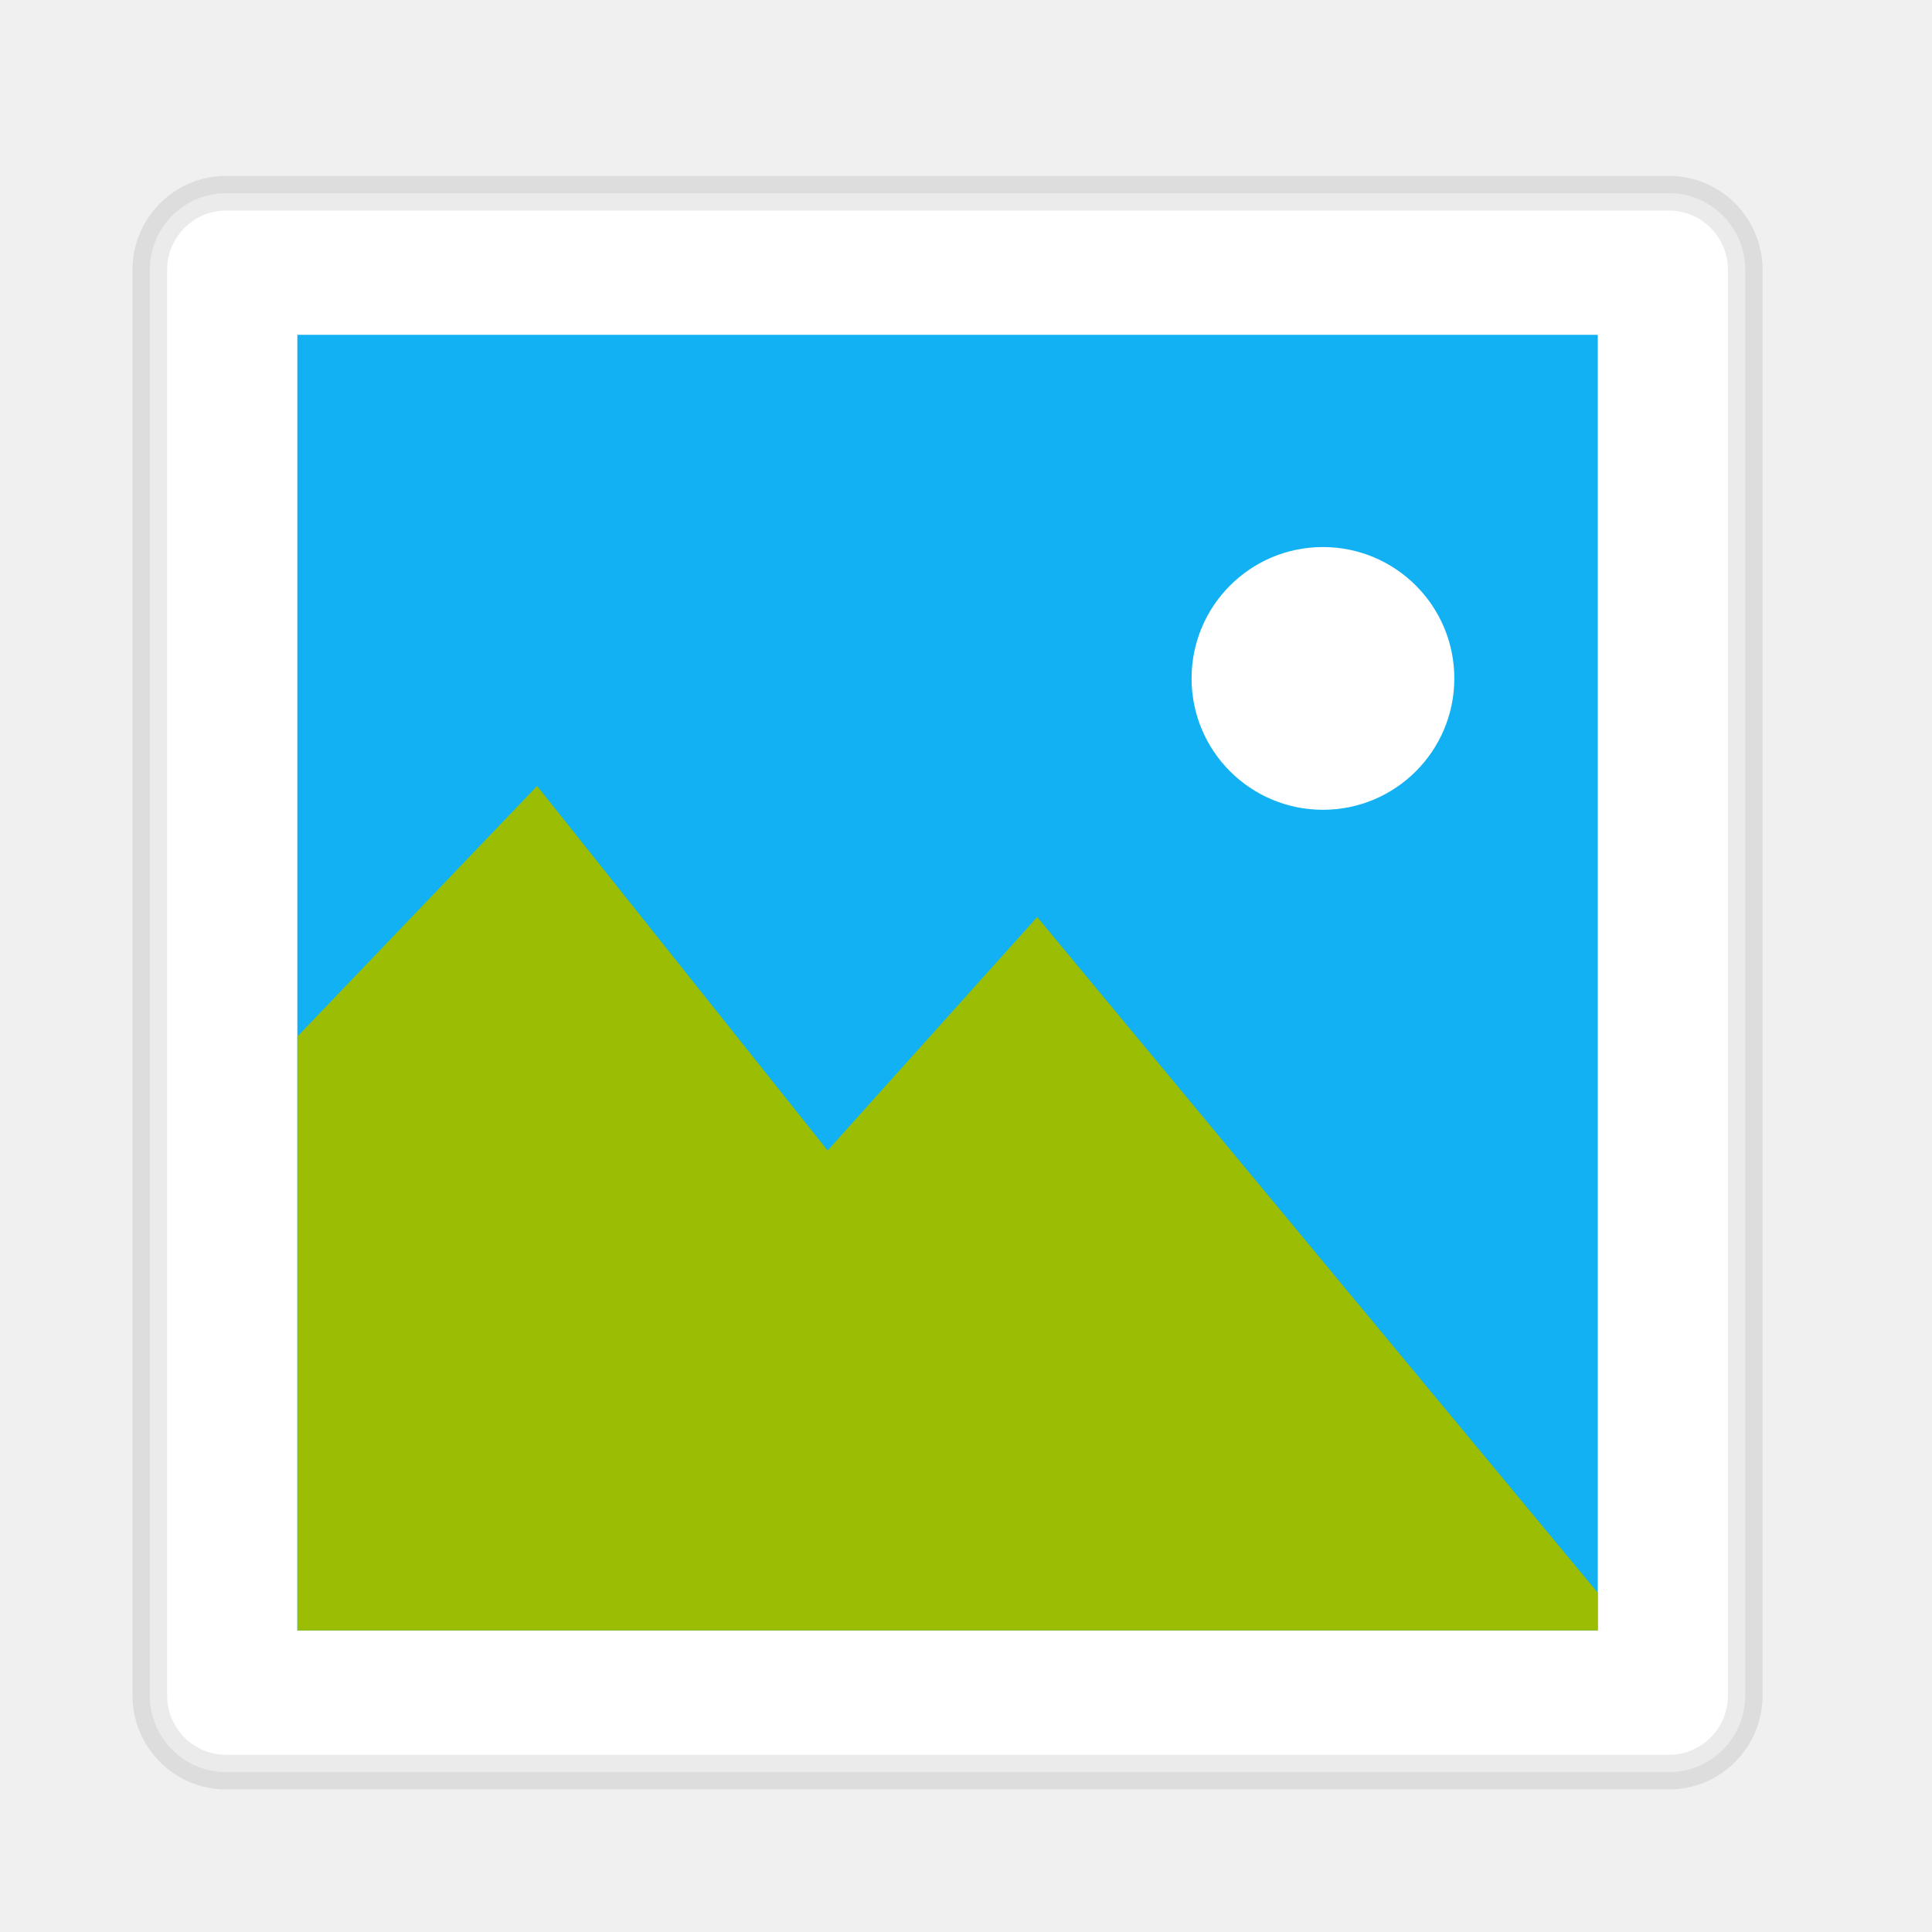
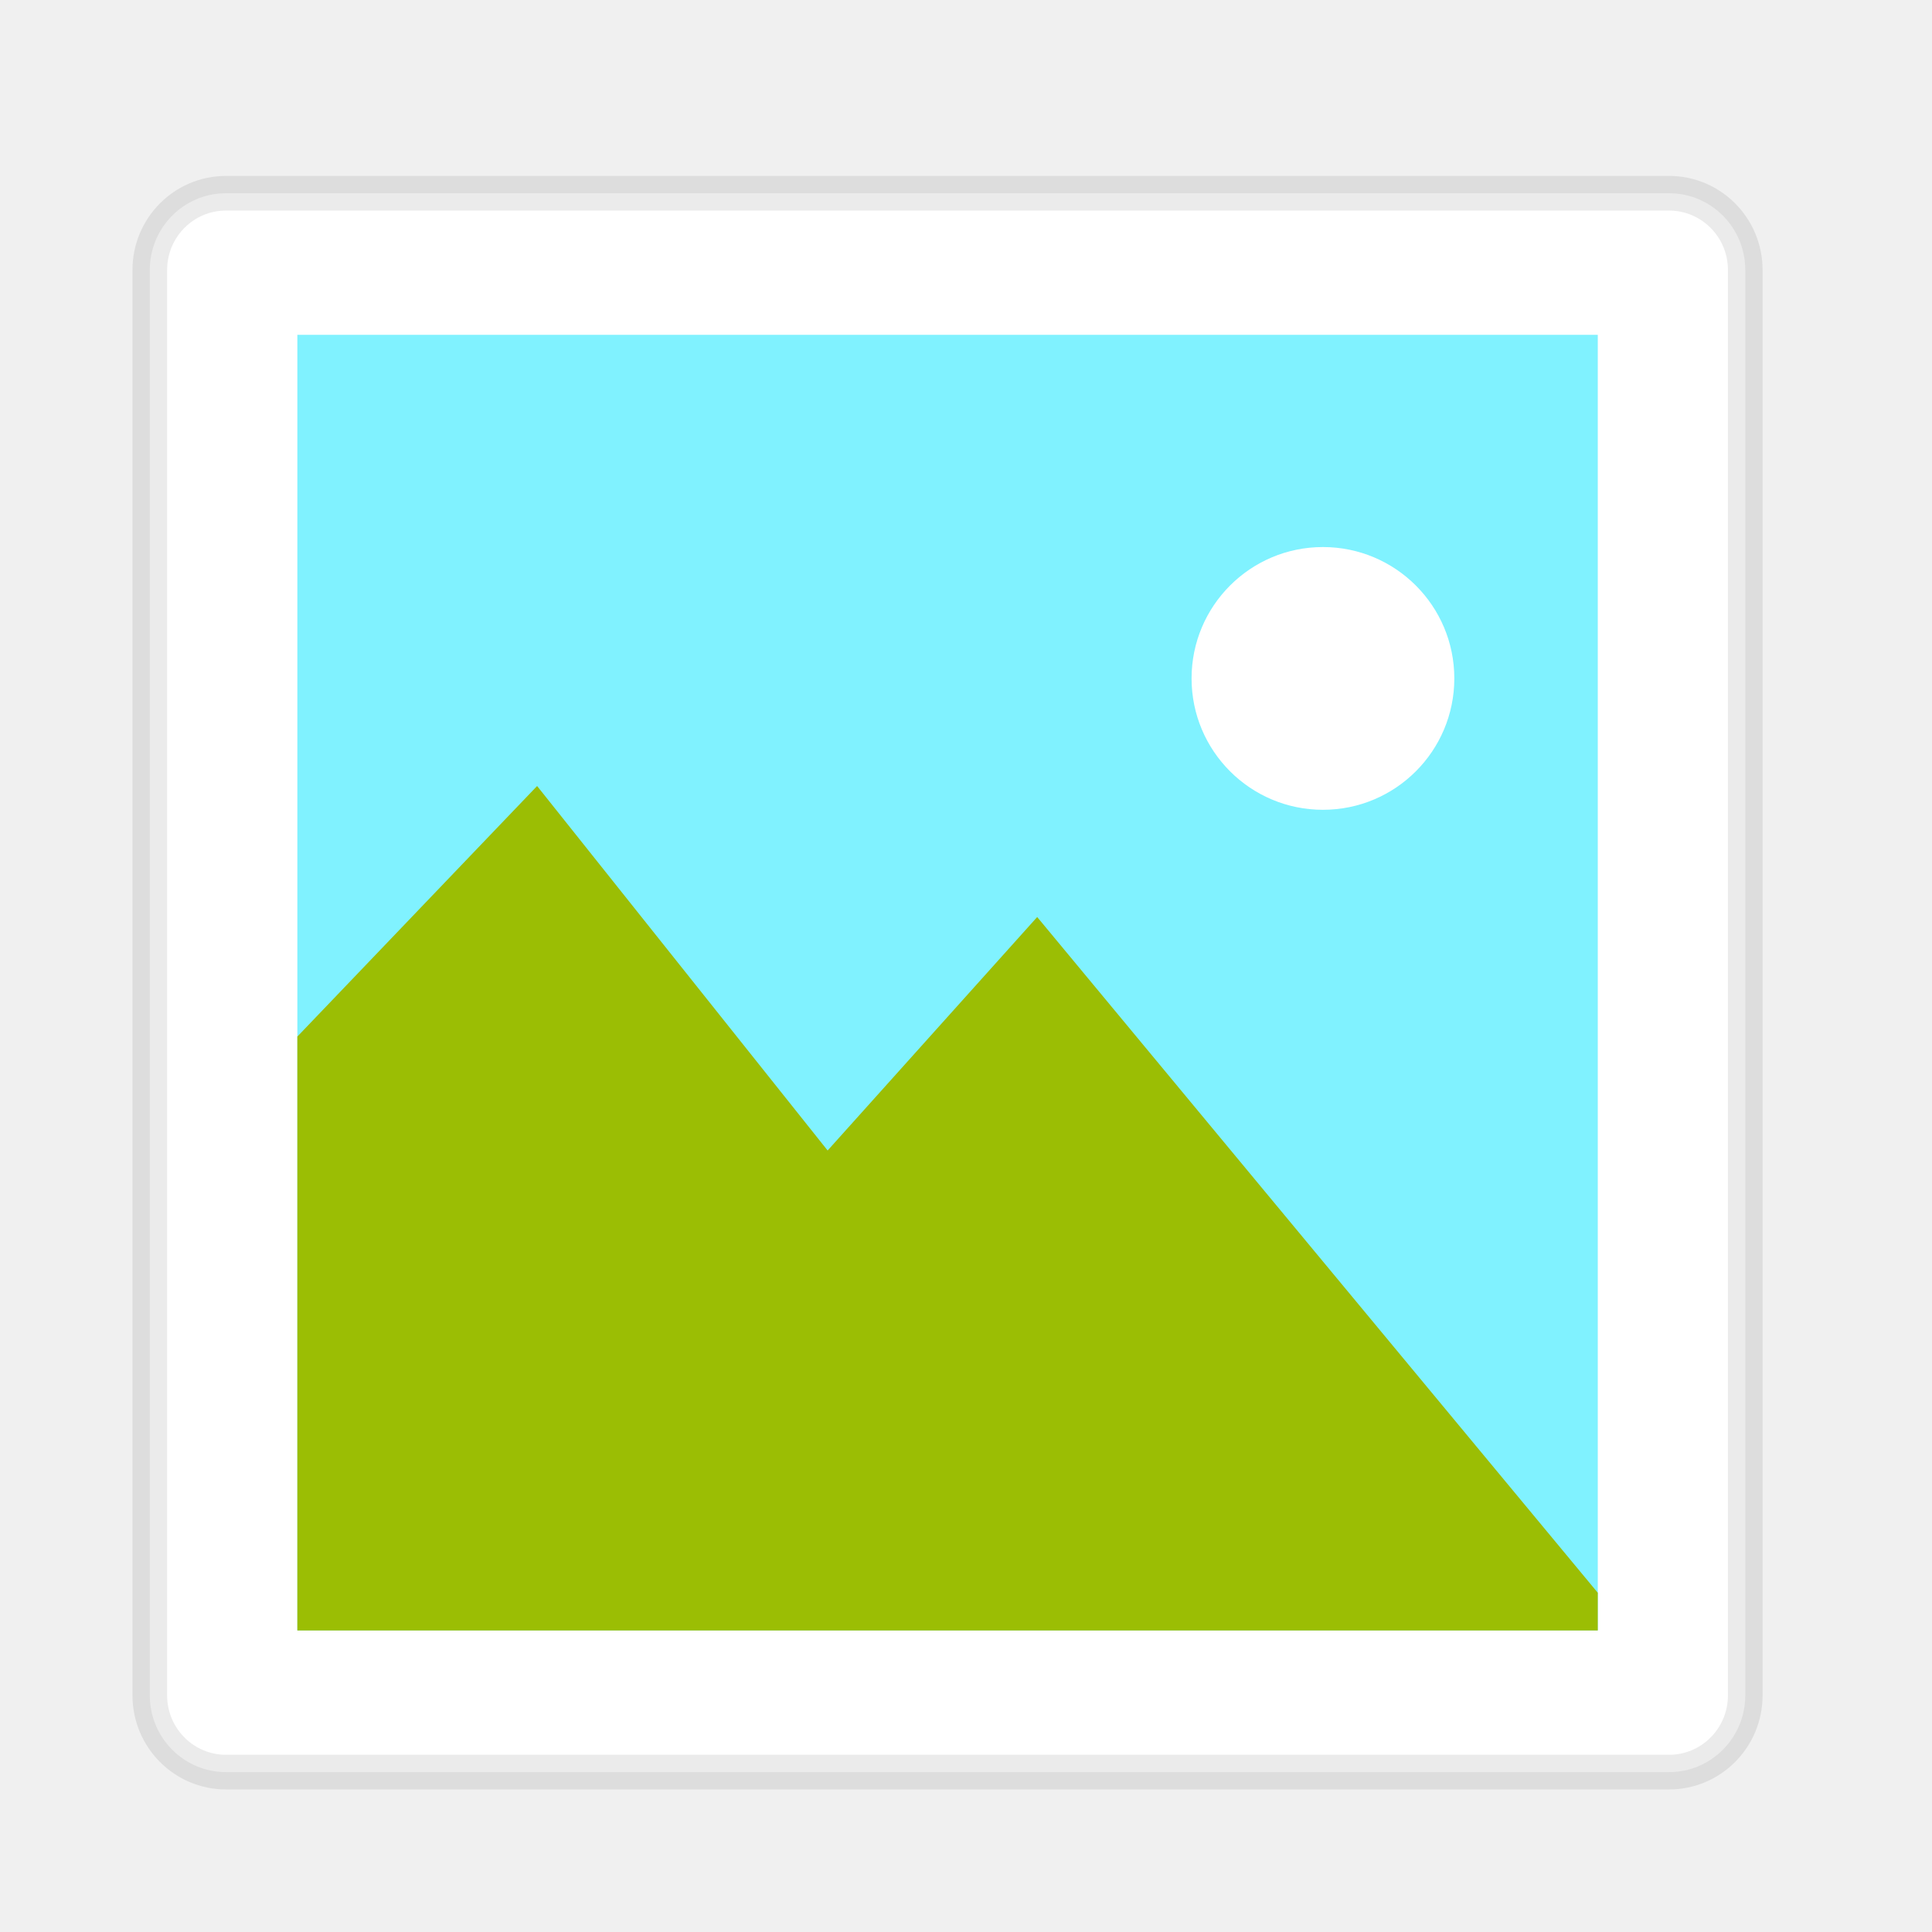
<svg xmlns="http://www.w3.org/2000/svg" xmlns:xlink="http://www.w3.org/1999/xlink" width="32" version="1.1" height="32" viewBox="0 0 32 32" id="svg2">
  <defs id="defs5455">
    <linearGradient id="a" y1="32.998" x1="34.5" y2="11.998" gradientUnits="userSpaceOnUse" x2="11.786">
      <stop stop-color="#dd1627" id="stop2" />
      <stop offset="1" stop-color="#df3e52" id="stop4" />
    </linearGradient>
    <linearGradient id="b" y1="10.38" x1="46.23" y2="35.663" x2="73.03" gradientUnits="userSpaceOnUse" gradientTransform="translate(-52)">
      <stop stop-color="#f8bac0" stop-opacity=".731" id="stop7" />
      <stop offset="1" stop-color="#f8bac0" stop-opacity="0" id="stop9" />
    </linearGradient>
    <path id="c" d="m.735 43.06l23.265-42.35 23.09 42.31c0 0-2.212-.155-5.272-.291-2.851-.127-1.794.114-8.278-1.089-4.911-.91-8.522-2.865-15.253-2.727-7.453.153-17.549 4.149-17.549 4.149" />
    <linearGradient id="linearGradient4222">
      <stop id="stop2-35" style="stop-color:#0166d0;stop-opacity:1" offset="0" />
      <stop id="stop4-62" style="stop-color:#51a6ff;stop-opacity:1" offset="1" />
    </linearGradient>
    <linearGradient id="linearGradient4198">
      <stop id="stop7-9" offset="0" style="stop-color:#208dff;stop-opacity:1" />
      <stop id="stop9-1" offset="1" style="stop-color:#51a6ff;stop-opacity:1" />
    </linearGradient>
    <linearGradient gradientTransform="matrix(0.7813559,0,0,0.7813559,-346.9312,-382.9337)" gradientUnits="userSpaceOnUse" y2="519.798" x2="402.571" y1="543.798" x1="402.571" id="linearGradient4204" xlink:href="#linearGradient4222" />
    <linearGradient gradientTransform="matrix(0.7813559,0,0,0.7813559,-346.9312,-382.9337)" gradientUnits="userSpaceOnUse" y2="519.798" x2="414.571" y1="543.798" x1="414.571" id="linearGradient4212" xlink:href="#linearGradient4198" />
    <linearGradient gradientTransform="matrix(1,0,0,0.9992445,384.5714,499.8244)" gradientUnits="userSpaceOnUse" y2="4" x2="24" y1="35" x1="24" id="linearGradient4220" xlink:href="#linearGradient4198" />
    <linearGradient gradientUnits="userSpaceOnUse" y2="38" x2="29" y1="21" x1="12" id="linearGradient4244" xlink:href="#linearGradient4227" />
    <linearGradient id="linearGradient4227">
      <stop id="stop16" style="stop-color:#292c2f;stop-opacity:1" offset="0" />
      <stop id="stop18" style="stop-color:#000000;stop-opacity:0;" offset="1" />
    </linearGradient>
    <linearGradient id="linearGradient4532">
      <stop id="stop4528" offset="0" style="stop-color:#000000;stop-opacity:1;" />
      <stop id="stop4530" offset="1" style="stop-color:#000000;stop-opacity:0;" />
    </linearGradient>
    <linearGradient id="linearGradient4454">
      <stop style="stop-color:#d21e1e;stop-opacity:1" offset="0" id="stop7-36" />
      <stop style="stop-color:#e05e4c;stop-opacity:1" offset="1" id="stop9-75" />
    </linearGradient>
    <linearGradient xlink:href="#linearGradient4454" id="linearGradient4213" x1="403.421" y1="544.092" x2="391.89" y2="525.725" gradientUnits="userSpaceOnUse" gradientTransform="translate(-384.57,-499.8)" />
    <linearGradient id="linearGradient4472">
      <stop style="stop-color:#ffa92d;stop-opacity:1" offset="0" id="stop13" />
      <stop style="stop-color:#ffc169;stop-opacity:1" offset="1" id="stop15" />
    </linearGradient>
    <linearGradient xlink:href="#linearGradient4472" id="linearGradient4235" x1="401.296" y1="523.203" x2="391.154" y2="505.319" gradientUnits="userSpaceOnUse" gradientTransform="translate(-384.57,-499.8)" />
    <linearGradient id="linearGradient4422-8">
      <stop style="stop-color:#377d50;stop-opacity:1" offset="0" id="stop19" />
      <stop style="stop-color:#54d883;stop-opacity:1" offset="1" id="stop21" />
    </linearGradient>
    <linearGradient xlink:href="#linearGradient4422-8" id="linearGradient4257" x1="424.602" y1="523.798" x2="413.779" y2="503.798" gradientUnits="userSpaceOnUse" gradientTransform="translate(-384.57,-499.8)" />
    <linearGradient id="linearGradient4438">
      <stop style="stop-color:#375a7d;stop-opacity:1" offset="0" id="stop25" />
      <stop style="stop-color:#54a3d8;stop-opacity:1" offset="1" id="stop27" />
    </linearGradient>
    <linearGradient xlink:href="#linearGradient4438" id="linearGradient4279" x1="420.884" y1="543.488" x2="412.118" y2="525.748" gradientUnits="userSpaceOnUse" gradientTransform="translate(-384.57,-499.8)" />
    <linearGradient xlink:href="#linearGradient4532" id="linearGradient4220-3" x1="4" y1="4" x2="44" y2="44" gradientUnits="userSpaceOnUse" gradientTransform="translate(0.00142264,-0.00198746)" />
    <linearGradient gradientUnits="userSpaceOnUse" x2="4" y2="44" x1="24" y1="4" id="a-2">
      <stop id="stop2-367" stop-color="#197cf1" />
      <stop id="stop4-5" stop-color="#20bcfa" offset="1" />
    </linearGradient>
    <linearGradient gradientUnits="userSpaceOnUse" x2="24" y2="4" x1="44" y1="44" id="b-7">
      <stop id="stop7-3" stop-color="#c61423" />
      <stop id="stop9-56" stop-color="#dc2b41" offset="1" />
    </linearGradient>
    <linearGradient gradientUnits="userSpaceOnUse" x2="4" x1="44" id="c-0">
      <stop id="stop12" stop-color="#42a603" />
      <stop id="stop14" stop-color="#78da06" offset="1" />
    </linearGradient>
    <linearGradient x2="416.57" gradientUnits="userSpaceOnUse" x1="400.57" y2="538.8" y1="522.8" id="d">
      <stop id="stop17" stop-color="#292c2f" />
      <stop id="stop19-29" stop-opacity="0" offset="1" />
    </linearGradient>
    <linearGradient id="b-3" y1="522.99" x1="430.51" y2="523.86" gradientUnits="userSpaceOnUse" x2="378.58" gradientTransform="matrix(.70711.70711-.70711.70711 105.4-635.69)">
      <stop stop-color="#fcfcfc" id="stop7-67" />
      <stop offset="1" stop-color="#e9eaeb" id="stop9-53" />
    </linearGradient>
    <linearGradient id="c-5" y1="19.869" x1="-28.649" y2="49.804" gradientUnits="userSpaceOnUse" x2="3.614" gradientTransform="translate(45.719-.92)">
      <stop id="stop12-6" />
      <stop offset="1" stop-opacity="0" id="stop14-2" />
    </linearGradient>
    <linearGradient id="d-9" y1="522.18" x1="388.34" y2="523.7" gradientUnits="userSpaceOnUse" x2="402.03" gradientTransform="matrix(.70711.70711-.70711.70711 105.48-635.28)">
      <stop stop-color="#ffffff" id="stop17-1" />
      <stop offset="1" stop-color="#eff0f1" id="stop19-2" />
    </linearGradient>
    <linearGradient id="e" y1="527.21" x1="422.48" y2="527.34" gradientUnits="userSpaceOnUse" x2="425.86" gradientTransform="matrix(.70711.70711-.70711.70711 105.48-635.28)">
      <stop stop-color="#f9f9f9" id="stop22" />
      <stop offset="1" stop-color="#f6f6f6" id="stop24" />
    </linearGradient>
    <linearGradient id="f" y1="8.627" x1="9.642" y2="24.326" x2="23.912" gradientUnits="userSpaceOnUse">
      <stop stop-color="#491309" id="stop27-1" />
      <stop offset="1" stop-color="#b6642d" id="stop29" />
    </linearGradient>
    <linearGradient id="h" y1="33.922" x1="32.641" y2="34.953" x2="33.609" gradientUnits="userSpaceOnUse">
      <stop stop-color="#cfcfcf" id="stop37" />
      <stop offset="1" stop-color="#ededed" stop-opacity="0" id="stop39" />
    </linearGradient>
    <linearGradient id="o" y1="522.24" x1="385.61" y2="523.27" gradientUnits="userSpaceOnUse" x2="409.82" gradientTransform="matrix(.70711.70711-.70711.70711 105.48-635.28)">
      <stop stop-color="#ffffff" id="stop62" />
      <stop offset="1" stop-color="#dfe1e3" id="stop64" />
    </linearGradient>
    <path id="p" color="#000000" d="M25 15A9 9 0 1 1 7 15 9 9 0 1 1 25 15" />
    <linearGradient gradientUnits="userSpaceOnUse" y2="503.67" x2="408.632" y1="543.773" x1="408.571" id="linearGradient4415" xlink:href="#linearGradient4299" />
    <linearGradient id="linearGradient4227-5">
      <stop id="stop8" style="stop-color:#2e3436;stop-opacity:1" offset="0" />
      <stop id="stop10" style="stop-color:#555753;stop-opacity:1" offset="1" />
    </linearGradient>
    <linearGradient gradientTransform="matrix(0.9648179,0,0,0.9648179,14.37438,18.4283)" gradientUnits="userSpaceOnUse" y2="512.397" x2="408.571" y1="535.199" x1="408.571" id="linearGradient4437" xlink:href="#linearGradient4227-5" />
    <linearGradient id="linearGradient4299">
      <stop id="stop14-3" style="stop-color:#1064d3;stop-opacity:1" offset="0" />
      <stop id="stop16-6" style="stop-color:#14c6fd;stop-opacity:1" offset="1" />
    </linearGradient>
    <linearGradient gradientUnits="userSpaceOnUse" y2="42.953" x2="42.946" y1="9.083" x1="9.077" id="linearGradient4392" xlink:href="#linearGradient4532" />
    <linearGradient id="linearGradient4258">
      <stop style="stop-color:#000019;stop-opacity:1" offset="0" id="stop2-36" />
      <stop style="stop-color:#000019;stop-opacity:0.291" offset="1" id="stop4-7" />
    </linearGradient>
    <linearGradient id="linearGradient4223">
      <stop style="stop-color:#c6cdd1;stop-opacity:1" offset="0" id="stop7-6" />
      <stop style="stop-color:#e0e5e7;stop-opacity:1" offset="1" id="stop9-7" />
    </linearGradient>
    <linearGradient id="linearGradient4217">
      <stop offset="0" style="stop-color:#1f93b9;stop-opacity:1" id="stop12-5" />
      <stop offset="1" style="stop-color:#1a5c9b;stop-opacity:1" id="stop14-5" />
    </linearGradient>
    <linearGradient id="linearGradient4191">
      <stop style="stop-color:#dc2b41;stop-opacity:1" offset="0" id="stop17-3" />
      <stop style="stop-color:#c61423;stop-opacity:1" offset="1" id="stop19-5" />
    </linearGradient>
    <linearGradient xlink:href="#linearGradient4217" id="linearGradient4197" x1="24" y1="7" x2="24" y2="29" gradientUnits="userSpaceOnUse" gradientTransform="translate(-50.19933,-1.150547)" />
    <linearGradient xlink:href="#linearGradient4191" id="linearGradient4207" x1="24" y1="30" x2="24" y2="41" gradientUnits="userSpaceOnUse" gradientTransform="translate(-50.19933,0.8494534)" />
    <linearGradient xlink:href="#linearGradient4191" id="linearGradient4215" x1="11" y1="30" x2="11" y2="41" gradientUnits="userSpaceOnUse" gradientTransform="translate(-51.19933,0.8494534)" />
    <linearGradient xlink:href="#linearGradient4223" id="linearGradient4229" x1="29" y1="44" x2="29" y2="4" gradientUnits="userSpaceOnUse" gradientTransform="translate(-51.19933,-1.150547)" />
    <radialGradient xlink:href="#linearGradient4258" id="radialGradient4264" cx="24" cy="24" fx="24" fy="24" r="19" gradientUnits="userSpaceOnUse" gradientTransform="translate(-51.19933,-1.150547)" />
    <path d="m.735 43.06l23.265-42.35 23.09 42.31c0 0-2.212-.155-5.272-.291-2.851-.127-1.794.114-8.278-1.089-4.911-.91-8.522-2.865-15.253-2.727-7.453.153-17.549 4.149-17.549 4.149" id="c-2" />
    <path d="m.735 43.06l23.265-42.35 23.09 42.31c0 0-2.212-.155-5.272-.291-2.851-.127-1.794.114-8.278-1.089-4.911-.91-8.522-2.865-15.253-2.727-7.453.153-17.549 4.149-17.549 4.149" id="c-29" />
    <linearGradient xlink:href="#linearGradient4222" id="linearGradient4388" x1="402.571" y1="543.798" x2="402.571" y2="519.798" gradientUnits="userSpaceOnUse" gradientTransform="matrix(0.7813559,0,0,0.7813559,-346.9312,-382.9337)" />
    <linearGradient xlink:href="#linearGradient4198" id="linearGradient4390" x1="414.571" y1="543.798" x2="414.571" y2="519.798" gradientUnits="userSpaceOnUse" gradientTransform="matrix(0.7813559,0,0,0.7813559,-346.9312,-382.9337)" />
    <linearGradient xlink:href="#linearGradient4198" id="linearGradient4393" x1="24" y1="35" x2="24" y2="4" gradientUnits="userSpaceOnUse" gradientTransform="matrix(1,0,0,0.9992445,384.5714,499.8244)" />
    <linearGradient gradientTransform="translate(-384.57,-499.8)" gradientUnits="userSpaceOnUse" y2="525.725" x2="391.89" y1="544.092" x1="403.421" id="linearGradient4395" xlink:href="#linearGradient4454" />
    <linearGradient gradientTransform="translate(-384.57,-499.8)" gradientUnits="userSpaceOnUse" y2="505.319" x2="391.154" y1="523.203" x1="401.296" id="linearGradient4397" xlink:href="#linearGradient4472" />
    <linearGradient gradientTransform="translate(-384.57,-499.8)" gradientUnits="userSpaceOnUse" y2="503.798" x2="413.779" y1="523.798" x1="424.602" id="linearGradient4399" xlink:href="#linearGradient4422-8" />
    <linearGradient gradientTransform="translate(-384.57,-499.8)" gradientUnits="userSpaceOnUse" y2="525.748" x2="412.118" y1="543.488" x1="420.884" id="linearGradient4401" xlink:href="#linearGradient4438" />
    <linearGradient gradientTransform="translate(0.00142264,-0.00198746)" gradientUnits="userSpaceOnUse" y2="44" x2="44" y1="4" x1="4" id="linearGradient4403" xlink:href="#linearGradient4532" />
    <linearGradient id="c-0-5" x1="44" x2="4" gradientUnits="userSpaceOnUse">
      <stop stop-color="#42a603" id="stop12-9" />
      <stop offset="1" stop-color="#78da06" id="stop14-22" />
    </linearGradient>
    <path d="M25 15A9 9 0 1 1 7 15 9 9 0 1 1 25 15" color="#000000" id="p-0" />
    <linearGradient xlink:href="#linearGradient4227-5" id="linearGradient4409" x1="408.571" y1="535.199" x2="408.571" y2="512.397" gradientUnits="userSpaceOnUse" gradientTransform="matrix(0.9648179,0,0,0.9648179,14.37438,18.4283)" />
    <linearGradient xlink:href="#linearGradient4532" id="linearGradient4411" x1="9.077" y1="9.083" x2="42.946" y2="42.953" gradientUnits="userSpaceOnUse" />
    <linearGradient gradientTransform="translate(-50.19933,-1.150547)" gradientUnits="userSpaceOnUse" y2="29" x2="24" y1="7" x1="24" id="linearGradient4413" xlink:href="#linearGradient4217" />
    <linearGradient gradientTransform="translate(-50.19933,0.8494534)" gradientUnits="userSpaceOnUse" y2="41" x2="24" y1="30" x1="24" id="linearGradient4416" xlink:href="#linearGradient4191" />
    <linearGradient gradientTransform="translate(-51.19933,0.8494534)" gradientUnits="userSpaceOnUse" y2="41" x2="11" y1="30" x1="11" id="linearGradient4418" xlink:href="#linearGradient4191" />
    <linearGradient gradientTransform="translate(-51.19933,-1.150547)" gradientUnits="userSpaceOnUse" y2="4" x2="29" y1="44" x1="29" id="linearGradient4420" xlink:href="#linearGradient4223" />
    <radialGradient gradientTransform="translate(-51.19933,-1.150547)" gradientUnits="userSpaceOnUse" r="19" fy="24" fx="24" cy="24" cx="24" id="radialGradient4264-4" xlink:href="#linearGradient4258" />
    <path id="c-2-7" d="m.735 43.06l23.265-42.35 23.09 42.31c0 0-2.212-.155-5.272-.291-2.851-.127-1.794.114-8.278-1.089-4.911-.91-8.522-2.865-15.253-2.727-7.453.153-17.549 4.149-17.549 4.149" />
    <path d="m.735 43.06l23.265-42.35 23.09 42.31c0 0-2.212-.155-5.272-.291-2.851-.127-1.794.114-8.278-1.089-4.911-.91-8.522-2.865-15.253-2.727-7.453.153-17.549 4.149-17.549 4.149" id="c-2912" />
    <linearGradient xlink:href="#linearGradient4222" id="linearGradient4514" x1="402.571" y1="543.798" x2="402.571" y2="519.798" gradientUnits="userSpaceOnUse" gradientTransform="matrix(0.7813559,0,0,0.7813559,-346.9312,-382.9337)" />
    <linearGradient xlink:href="#linearGradient4198" id="linearGradient4516" x1="414.571" y1="543.798" x2="414.571" y2="519.798" gradientUnits="userSpaceOnUse" gradientTransform="matrix(0.7813559,0,0,0.7813559,-346.9312,-382.9337)" />
    <linearGradient xlink:href="#linearGradient4198" id="linearGradient4518" x1="24" y1="35" x2="24" y2="4" gradientUnits="userSpaceOnUse" gradientTransform="matrix(1,0,0,0.9992445,384.5714,499.8244)" />
    <linearGradient gradientTransform="translate(-384.57,-499.8)" gradientUnits="userSpaceOnUse" y2="525.725" x2="391.89" y1="544.092" x1="403.421" id="linearGradient4520" xlink:href="#linearGradient4454" />
    <linearGradient gradientTransform="translate(-384.57,-499.8)" gradientUnits="userSpaceOnUse" y2="505.319" x2="391.154" y1="523.203" x1="401.296" id="linearGradient4522" xlink:href="#linearGradient4472" />
    <linearGradient gradientTransform="translate(-384.57,-499.8)" gradientUnits="userSpaceOnUse" y2="503.798" x2="413.779" y1="523.798" x1="424.602" id="linearGradient4524" xlink:href="#linearGradient4422-8" />
    <linearGradient gradientTransform="translate(-384.57,-499.8)" gradientUnits="userSpaceOnUse" y2="525.748" x2="412.118" y1="543.488" x1="420.884" id="linearGradient4526" xlink:href="#linearGradient4438" />
    <linearGradient gradientTransform="translate(0.00142264,-0.00198746)" gradientUnits="userSpaceOnUse" y2="44" x2="44" y1="4" x1="4" id="linearGradient4528" xlink:href="#linearGradient4532" />
    <linearGradient id="c-0-8" x1="44" x2="4" gradientUnits="userSpaceOnUse">
      <stop stop-color="#42a603" id="stop12-97" />
      <stop offset="1" stop-color="#78da06" id="stop14-36" />
    </linearGradient>
    <path d="M25 15A9 9 0 1 1 7 15 9 9 0 1 1 25 15" color="#000000" id="p-32" />
    <linearGradient xlink:href="#linearGradient4227-5" id="linearGradient4534" x1="408.571" y1="535.199" x2="408.571" y2="512.397" gradientUnits="userSpaceOnUse" gradientTransform="matrix(0.9648179,0,0,0.9648179,14.37438,18.4283)" />
    <linearGradient xlink:href="#linearGradient4532" id="linearGradient4536" x1="9.077" y1="9.083" x2="42.946" y2="42.953" gradientUnits="userSpaceOnUse" />
    <linearGradient gradientTransform="translate(-50.19933,-1.150547)" gradientUnits="userSpaceOnUse" y2="29" x2="24" y1="7" x1="24" id="linearGradient4538" xlink:href="#linearGradient4217" />
    <linearGradient gradientTransform="translate(-50.19933,0.8494534)" gradientUnits="userSpaceOnUse" y2="41" x2="24" y1="30" x1="24" id="linearGradient4540" xlink:href="#linearGradient4191" />
    <linearGradient gradientTransform="translate(-51.19933,0.8494534)" gradientUnits="userSpaceOnUse" y2="41" x2="11" y1="30" x1="11" id="linearGradient4542" xlink:href="#linearGradient4191" />
    <linearGradient gradientTransform="translate(-51.19933,-1.150547)" gradientUnits="userSpaceOnUse" y2="4" x2="29" y1="44" x1="29" id="linearGradient4544" xlink:href="#linearGradient4223" />
    <radialGradient gradientTransform="translate(-51.19933,-1.150547)" gradientUnits="userSpaceOnUse" r="19" fy="24" fx="24" cy="24" cx="24" id="radialGradient4264-74" xlink:href="#linearGradient4258" />
    <path id="c-2-5" d="m.735 43.06l23.265-42.35 23.09 42.31c0 0-2.212-.155-5.272-.291-2.851-.127-1.794.114-8.278-1.089-4.911-.91-8.522-2.865-15.253-2.727-7.453.153-17.549 4.149-17.549 4.149" />
    <path id="c-291" d="m.735 43.06l23.265-42.35 23.09 42.31c0 0-2.212-.155-5.272-.291-2.851-.127-1.794.114-8.278-1.089-4.911-.91-8.522-2.865-15.253-2.727-7.453.153-17.549 4.149-17.549 4.149" />
    <linearGradient gradientTransform="matrix(0.7813559,0,0,0.7813559,-346.9312,-382.9337)" gradientUnits="userSpaceOnUse" y2="519.798" x2="402.571" y1="543.798" x1="402.571" id="linearGradient4429" xlink:href="#linearGradient4222" />
    <linearGradient gradientTransform="matrix(0.7813559,0,0,0.7813559,-346.9312,-382.9337)" gradientUnits="userSpaceOnUse" y2="519.798" x2="414.571" y1="543.798" x1="414.571" id="linearGradient4431" xlink:href="#linearGradient4198" />
    <linearGradient gradientTransform="matrix(1,0,0,0.9992445,384.5714,499.8244)" gradientUnits="userSpaceOnUse" y2="4" x2="24" y1="35" x1="24" id="linearGradient4433" xlink:href="#linearGradient4198" />
    <linearGradient xlink:href="#linearGradient4454" id="linearGradient4435" x1="403.421" y1="544.092" x2="391.89" y2="525.725" gradientUnits="userSpaceOnUse" gradientTransform="translate(-384.57,-499.8)" />
    <linearGradient xlink:href="#linearGradient4472" id="linearGradient4439" x1="401.296" y1="523.203" x2="391.154" y2="505.319" gradientUnits="userSpaceOnUse" gradientTransform="translate(-384.57,-499.8)" />
    <linearGradient xlink:href="#linearGradient4422-8" id="linearGradient4441" x1="424.602" y1="523.798" x2="413.779" y2="503.798" gradientUnits="userSpaceOnUse" gradientTransform="translate(-384.57,-499.8)" />
    <linearGradient xlink:href="#linearGradient4438" id="linearGradient4443" x1="420.884" y1="543.488" x2="412.118" y2="525.748" gradientUnits="userSpaceOnUse" gradientTransform="translate(-384.57,-499.8)" />
    <linearGradient xlink:href="#linearGradient4532" id="linearGradient4445" x1="4" y1="4" x2="44" y2="44" gradientUnits="userSpaceOnUse" gradientTransform="translate(0.00142264,-0.00198746)" />
    <linearGradient gradientUnits="userSpaceOnUse" x2="4" x1="44" id="c-0-9">
      <stop id="stop12-2" stop-color="#42a603" />
      <stop id="stop14-28" stop-color="#78da06" offset="1" />
    </linearGradient>
    <path id="p-3" color="#000000" d="M25 15A9 9 0 1 1 7 15 9 9 0 1 1 25 15" />
    <linearGradient gradientTransform="matrix(0.9648179,0,0,0.9648179,14.37438,18.4283)" gradientUnits="userSpaceOnUse" y2="512.397" x2="408.571" y1="535.199" x1="408.571" id="linearGradient4451" xlink:href="#linearGradient4227-5" />
    <linearGradient gradientUnits="userSpaceOnUse" y2="42.953" x2="42.946" y1="9.083" x1="9.077" id="linearGradient4453" xlink:href="#linearGradient4532" />
    <linearGradient xlink:href="#linearGradient4217" id="linearGradient4455" x1="24" y1="7" x2="24" y2="29" gradientUnits="userSpaceOnUse" gradientTransform="translate(-50.19933,-1.150547)" />
    <linearGradient xlink:href="#linearGradient4191" id="linearGradient4457" x1="24" y1="30" x2="24" y2="41" gradientUnits="userSpaceOnUse" gradientTransform="translate(-50.19933,0.8494534)" />
    <linearGradient xlink:href="#linearGradient4191" id="linearGradient4459" x1="11" y1="30" x2="11" y2="41" gradientUnits="userSpaceOnUse" gradientTransform="translate(-51.19933,0.8494534)" />
    <linearGradient xlink:href="#linearGradient4223" id="linearGradient4461" x1="29" y1="44" x2="29" y2="4" gradientUnits="userSpaceOnUse" gradientTransform="translate(-51.19933,-1.150547)" />
    <radialGradient xlink:href="#linearGradient4258" id="radialGradient4264-7" cx="24" cy="24" fx="24" fy="24" r="19" gradientUnits="userSpaceOnUse" gradientTransform="translate(-51.19933,-1.150547)" />
    <path d="m.735 43.06l23.265-42.35 23.09 42.31c0 0-2.212-.155-5.272-.291-2.851-.127-1.794.114-8.278-1.089-4.911-.91-8.522-2.865-15.253-2.727-7.453.153-17.549 4.149-17.549 4.149" id="c-2-6" />
    <path d="m.735 43.06l23.265-42.35 23.09 42.31c0 0-2.212-.155-5.272-.291-2.851-.127-1.794.114-8.278-1.089-4.911-.91-8.522-2.865-15.253-2.727-7.453.153-17.549 4.149-17.549 4.149" id="c-29-2" />
    <linearGradient xlink:href="#linearGradient4222" id="linearGradient4408" x1="402.571" y1="543.798" x2="402.571" y2="519.798" gradientUnits="userSpaceOnUse" gradientTransform="matrix(0.7813559,0,0,0.7813559,-346.9312,-382.9337)" />
    <linearGradient xlink:href="#linearGradient4198" id="linearGradient4410" x1="414.571" y1="543.798" x2="414.571" y2="519.798" gradientUnits="userSpaceOnUse" gradientTransform="matrix(0.7813559,0,0,0.7813559,-346.9312,-382.9337)" />
    <linearGradient xlink:href="#linearGradient4198" id="linearGradient4412" x1="24" y1="35" x2="24" y2="4" gradientUnits="userSpaceOnUse" gradientTransform="matrix(1,0,0,0.9992445,384.5714,499.8244)" />
    <linearGradient gradientTransform="translate(-384.57,-499.8)" gradientUnits="userSpaceOnUse" y2="525.725" x2="391.89" y1="544.092" x1="403.421" id="linearGradient4414" xlink:href="#linearGradient4454" />
    <linearGradient gradientTransform="translate(-384.57,-499.8)" gradientUnits="userSpaceOnUse" y2="505.319" x2="391.154" y1="523.203" x1="401.296" id="linearGradient4416-5" xlink:href="#linearGradient4472" />
    <linearGradient gradientTransform="translate(-384.57,-499.8)" gradientUnits="userSpaceOnUse" y2="503.798" x2="413.779" y1="523.798" x1="424.602" id="linearGradient4418-4" xlink:href="#linearGradient4422-8" />
    <linearGradient gradientTransform="translate(-384.57,-499.8)" gradientUnits="userSpaceOnUse" y2="525.748" x2="412.118" y1="543.488" x1="420.884" id="linearGradient4420-7" xlink:href="#linearGradient4438" />
    <linearGradient gradientTransform="translate(0.00142264,-0.00198746)" gradientUnits="userSpaceOnUse" y2="44" x2="44" y1="4" x1="4" id="linearGradient4422" xlink:href="#linearGradient4532" />
    <linearGradient id="c-0-5-4" x1="44" x2="4" gradientUnits="userSpaceOnUse">
      <stop stop-color="#42a603" id="stop12-9-4" />
      <stop offset="1" stop-color="#78da06" id="stop14-22-3" />
    </linearGradient>
    <path d="M25 15A9 9 0 1 1 7 15 9 9 0 1 1 25 15" color="#000000" id="p-0-0" />
    <linearGradient xlink:href="#linearGradient4227-5" id="linearGradient4428" x1="408.571" y1="535.199" x2="408.571" y2="512.397" gradientUnits="userSpaceOnUse" gradientTransform="matrix(0.9648179,0,0,0.9648179,14.37438,18.4283)" />
    <linearGradient xlink:href="#linearGradient4532" id="linearGradient4430" x1="9.077" y1="9.083" x2="42.946" y2="42.953" gradientUnits="userSpaceOnUse" />
    <linearGradient gradientTransform="translate(-50.19933,-1.150547)" gradientUnits="userSpaceOnUse" y2="29" x2="24" y1="7" x1="24" id="linearGradient4432" xlink:href="#linearGradient4217" />
    <linearGradient gradientTransform="translate(-50.19933,0.8494534)" gradientUnits="userSpaceOnUse" y2="41" x2="24" y1="30" x1="24" id="linearGradient4434" xlink:href="#linearGradient4191" />
    <linearGradient gradientTransform="translate(-51.19933,0.8494534)" gradientUnits="userSpaceOnUse" y2="41" x2="11" y1="30" x1="11" id="linearGradient4436" xlink:href="#linearGradient4191" />
    <linearGradient gradientTransform="translate(-51.19933,-1.150547)" gradientUnits="userSpaceOnUse" y2="4" x2="29" y1="44" x1="29" id="linearGradient4486" xlink:href="#linearGradient4223" />
    <radialGradient gradientTransform="translate(-51.19933,-1.150547)" gradientUnits="userSpaceOnUse" r="19" fy="24" fx="24" cy="24" cx="24" id="radialGradient4264-4-7" xlink:href="#linearGradient4258" />
    <path id="c-2-7-8" d="m.735 43.06l23.265-42.35 23.09 42.31c0 0-2.212-.155-5.272-.291-2.851-.127-1.794.114-8.278-1.089-4.911-.91-8.522-2.865-15.253-2.727-7.453.153-17.549 4.149-17.549 4.149" />
    <path d="m.735 43.06l23.265-42.35 23.09 42.31c0 0-2.212-.155-5.272-.291-2.851-.127-1.794.114-8.278-1.089-4.911-.91-8.522-2.865-15.253-2.727-7.453.153-17.549 4.149-17.549 4.149" id="c-3" />
    <linearGradient xlink:href="#linearGradient4222" id="linearGradient4470" x1="402.571" y1="543.798" x2="402.571" y2="519.798" gradientUnits="userSpaceOnUse" gradientTransform="matrix(0.7813559,0,0,0.7813559,-346.9312,-382.9337)" />
    <linearGradient xlink:href="#linearGradient4198" id="linearGradient4473" x1="414.571" y1="543.798" x2="414.571" y2="519.798" gradientUnits="userSpaceOnUse" gradientTransform="matrix(0.7813559,0,0,0.7813559,-346.9312,-382.9337)" />
    <linearGradient xlink:href="#linearGradient4198" id="linearGradient4475" x1="24" y1="35" x2="24" y2="4" gradientUnits="userSpaceOnUse" gradientTransform="matrix(1,0,0,0.9992445,384.5714,499.8244)" />
    <linearGradient gradientTransform="translate(-384.57,-499.8)" gradientUnits="userSpaceOnUse" y2="525.725" x2="391.89" y1="544.092" x1="403.421" id="linearGradient4477" xlink:href="#linearGradient4454" />
    <linearGradient gradientTransform="translate(-384.57,-499.8)" gradientUnits="userSpaceOnUse" y2="505.319" x2="391.154" y1="523.203" x1="401.296" id="linearGradient4479" xlink:href="#linearGradient4472" />
    <linearGradient gradientTransform="translate(-384.57,-499.8)" gradientUnits="userSpaceOnUse" y2="503.798" x2="413.779" y1="523.798" x1="424.602" id="linearGradient4481" xlink:href="#linearGradient4422-8" />
    <linearGradient gradientTransform="translate(-384.57,-499.8)" gradientUnits="userSpaceOnUse" y2="525.748" x2="412.118" y1="543.488" x1="420.884" id="linearGradient4483" xlink:href="#linearGradient4438" />
    <linearGradient gradientTransform="translate(0.00142264,-0.00198746)" gradientUnits="userSpaceOnUse" y2="44" x2="44" y1="4" x1="4" id="linearGradient4485" xlink:href="#linearGradient4532" />
    <linearGradient id="c-0-2" x1="44" x2="4" gradientUnits="userSpaceOnUse">
      <stop stop-color="#42a603" id="stop12-3" />
      <stop offset="1" stop-color="#78da06" id="stop14-7" />
    </linearGradient>
    <path d="M25 15A9 9 0 1 1 7 15 9 9 0 1 1 25 15" color="#000000" id="p-7" />
    <linearGradient xlink:href="#linearGradient4227-5" id="linearGradient4491" x1="408.571" y1="535.199" x2="408.571" y2="512.397" gradientUnits="userSpaceOnUse" gradientTransform="matrix(0.9648179,0,0,0.9648179,14.37438,18.4283)" />
    <linearGradient xlink:href="#linearGradient4532" id="linearGradient4493" x1="9.077" y1="9.083" x2="42.946" y2="42.953" gradientUnits="userSpaceOnUse" />
    <linearGradient gradientTransform="translate(-50.19933,-1.150547)" gradientUnits="userSpaceOnUse" y2="29" x2="24" y1="7" x1="24" id="linearGradient4495" xlink:href="#linearGradient4217" />
    <linearGradient gradientTransform="translate(-50.19933,0.8494534)" gradientUnits="userSpaceOnUse" y2="41" x2="24" y1="30" x1="24" id="linearGradient4497" xlink:href="#linearGradient4191" />
    <linearGradient gradientTransform="translate(-51.19933,0.8494534)" gradientUnits="userSpaceOnUse" y2="41" x2="11" y1="30" x1="11" id="linearGradient4499" xlink:href="#linearGradient4191" />
    <linearGradient gradientTransform="translate(-51.19933,-1.150547)" gradientUnits="userSpaceOnUse" y2="4" x2="29" y1="44" x1="29" id="linearGradient4501" xlink:href="#linearGradient4223" />
    <radialGradient gradientTransform="translate(-51.19933,-1.150547)" gradientUnits="userSpaceOnUse" r="19" fy="24" fx="24" cy="24" cx="24" id="radialGradient4264-6" xlink:href="#linearGradient4258" />
    <path id="c-2-1" d="m.735 43.06l23.265-42.35 23.09 42.31c0 0-2.212-.155-5.272-.291-2.851-.127-1.794.114-8.278-1.089-4.911-.91-8.522-2.865-15.253-2.727-7.453.153-17.549 4.149-17.549 4.149" />
+     <linearGradient id="a-6" y1="17" x1="47" y2="24" gradientUnits="userSpaceOnUse" x2="54" gradientTransform="translate(360.57,510.8)">
+       <stop stop-color="#060606" id="stop7-7" />
+       <stop offset="1" stop-opacity="0" id="stop9-5" />
+     </linearGradient>
+     <linearGradient id="b-35" y1="392.36" y2="320.48" gradientUnits="userSpaceOnUse" x2="0" gradientTransform="matrix(0.5,0,0,0.42294,378.57,378.93)">
+       <stop stop-color="#ffffff" stop-opacity="0" id="stop12-62" />
+       <stop offset="1" stop-color="#ffffff" stop-opacity=".2" id="stop14-9" />
+     </linearGradient>
+     <path color-rendering="auto" color-interpolation-filters="linearRGB" shape-rendering="auto" image-rendering="auto" text-rendering="auto" id="c-1" color-interpolation="sRGB" color="#000000" d="m386.57 545.8v-25h21l7 7v18h-7z" />
+     <linearGradient gradientUnits="userSpaceOnUse" x2="0" y2="7" y1="57" id="a-7">
+       <stop id="stop7-5" stop-color="#22a7f0" />
+       <stop id="stop9-3" stop-color="#19b5fe" offset="1" />
+     </linearGradient>
+     <linearGradient id="a-3" y1="17" x1="40" y2="31" gradientUnits="userSpaceOnUse" x2="54" gradientTransform="translate(-56.30641,-14.27297)">
+       <stop stop-color="#060606" id="stop4160" />
+       <stop offset="1" stop-opacity="0" id="stop4162" />
+     </linearGradient>
+     <linearGradient id="b-5" y1="392.36" y2="320.48" gradientUnits="userSpaceOnUse" x2="0" gradientTransform="matrix(1,0,0,0.84587,11,536.63)">
+       <stop stop-color="#ffffff" stop-opacity="0" id="stop4165" />
+       <stop offset="1" stop-color="#ffffff" stop-opacity=".2" id="stop4167" />
+     </linearGradient>
+     <path color-rendering="auto" color-interpolation-filters="linearRGB" shape-rendering="auto" image-rendering="auto" text-rendering="auto" id="c-6" color-interpolation="sRGB" color="#000000" d="m49 870.36v-50h42l14 14v36h-14z" />
  </defs>
  <g id="layer1" transform="translate(-384.5714,-515.798)">
    <g transform="matrix(0.2570621,0,0,0.2570621,390.6392,529.5268)" id="g4437-3-6">
      <g transform="matrix(3.89011,0,0,3.89011,-1520.067,-2061.739)" id="layer1-8">
        <rect style="opacity:1;fill:#ffffff;fill-opacity:1;stroke:#000000;stroke-width:0.574;stroke-linecap:butt;stroke-linejoin:miter;stroke-miterlimit:4;stroke-dasharray:none;stroke-dashoffset:0;stroke-opacity:0.08" id="rect4387-0" width="26.426" height="26.151" x="387.165" y="519.467" rx="1.262" ry="1.271" />
-         <rect style="opacity:1;fill:#11b1f3;fill-opacity:1;stroke:none;stroke-width:0.698;stroke-linecap:butt;stroke-linejoin:miter;stroke-miterlimit:4;stroke-dasharray:none;stroke-dashoffset:0;stroke-opacity:1" id="rect4389-6" width="21.539" height="21.46" x="389.609" y="521.812" />
+         <rect style="opacity:1;fill:#80f2ff;fill-opacity:1;stroke:none;stroke-width:0.698;stroke-linecap:butt;stroke-linejoin:miter;stroke-miterlimit:4;stroke-dasharray:none;stroke-dashoffset:0;stroke-opacity:1" id="rect4389-6" width="21.539" height="21.46" x="389.609" y="521.812" />
        <circle style="opacity:1;fill:#ffffff;fill-opacity:1;stroke:none;stroke-width:0.698;stroke-linecap:butt;stroke-linejoin:miter;stroke-miterlimit:4;stroke-dasharray:none;stroke-dashoffset:0;stroke-opacity:1" id="path4391-2" cx="406.596" cy="527.503" r="2.176" />
        <path style="fill:#9bbe04;fill-opacity:1;fill-rule:evenodd;stroke:none;stroke-width:1px;stroke-linecap:butt;stroke-linejoin:miter;stroke-opacity:1" d="m 393.58,529.285 -3.971,4.15 v 9.837 h 21.539 v -0.625 l -9.285,-11.192 -3.471,3.867 z" id="path4393-6" />
      </g>
    </g>
  </g>
</svg>
